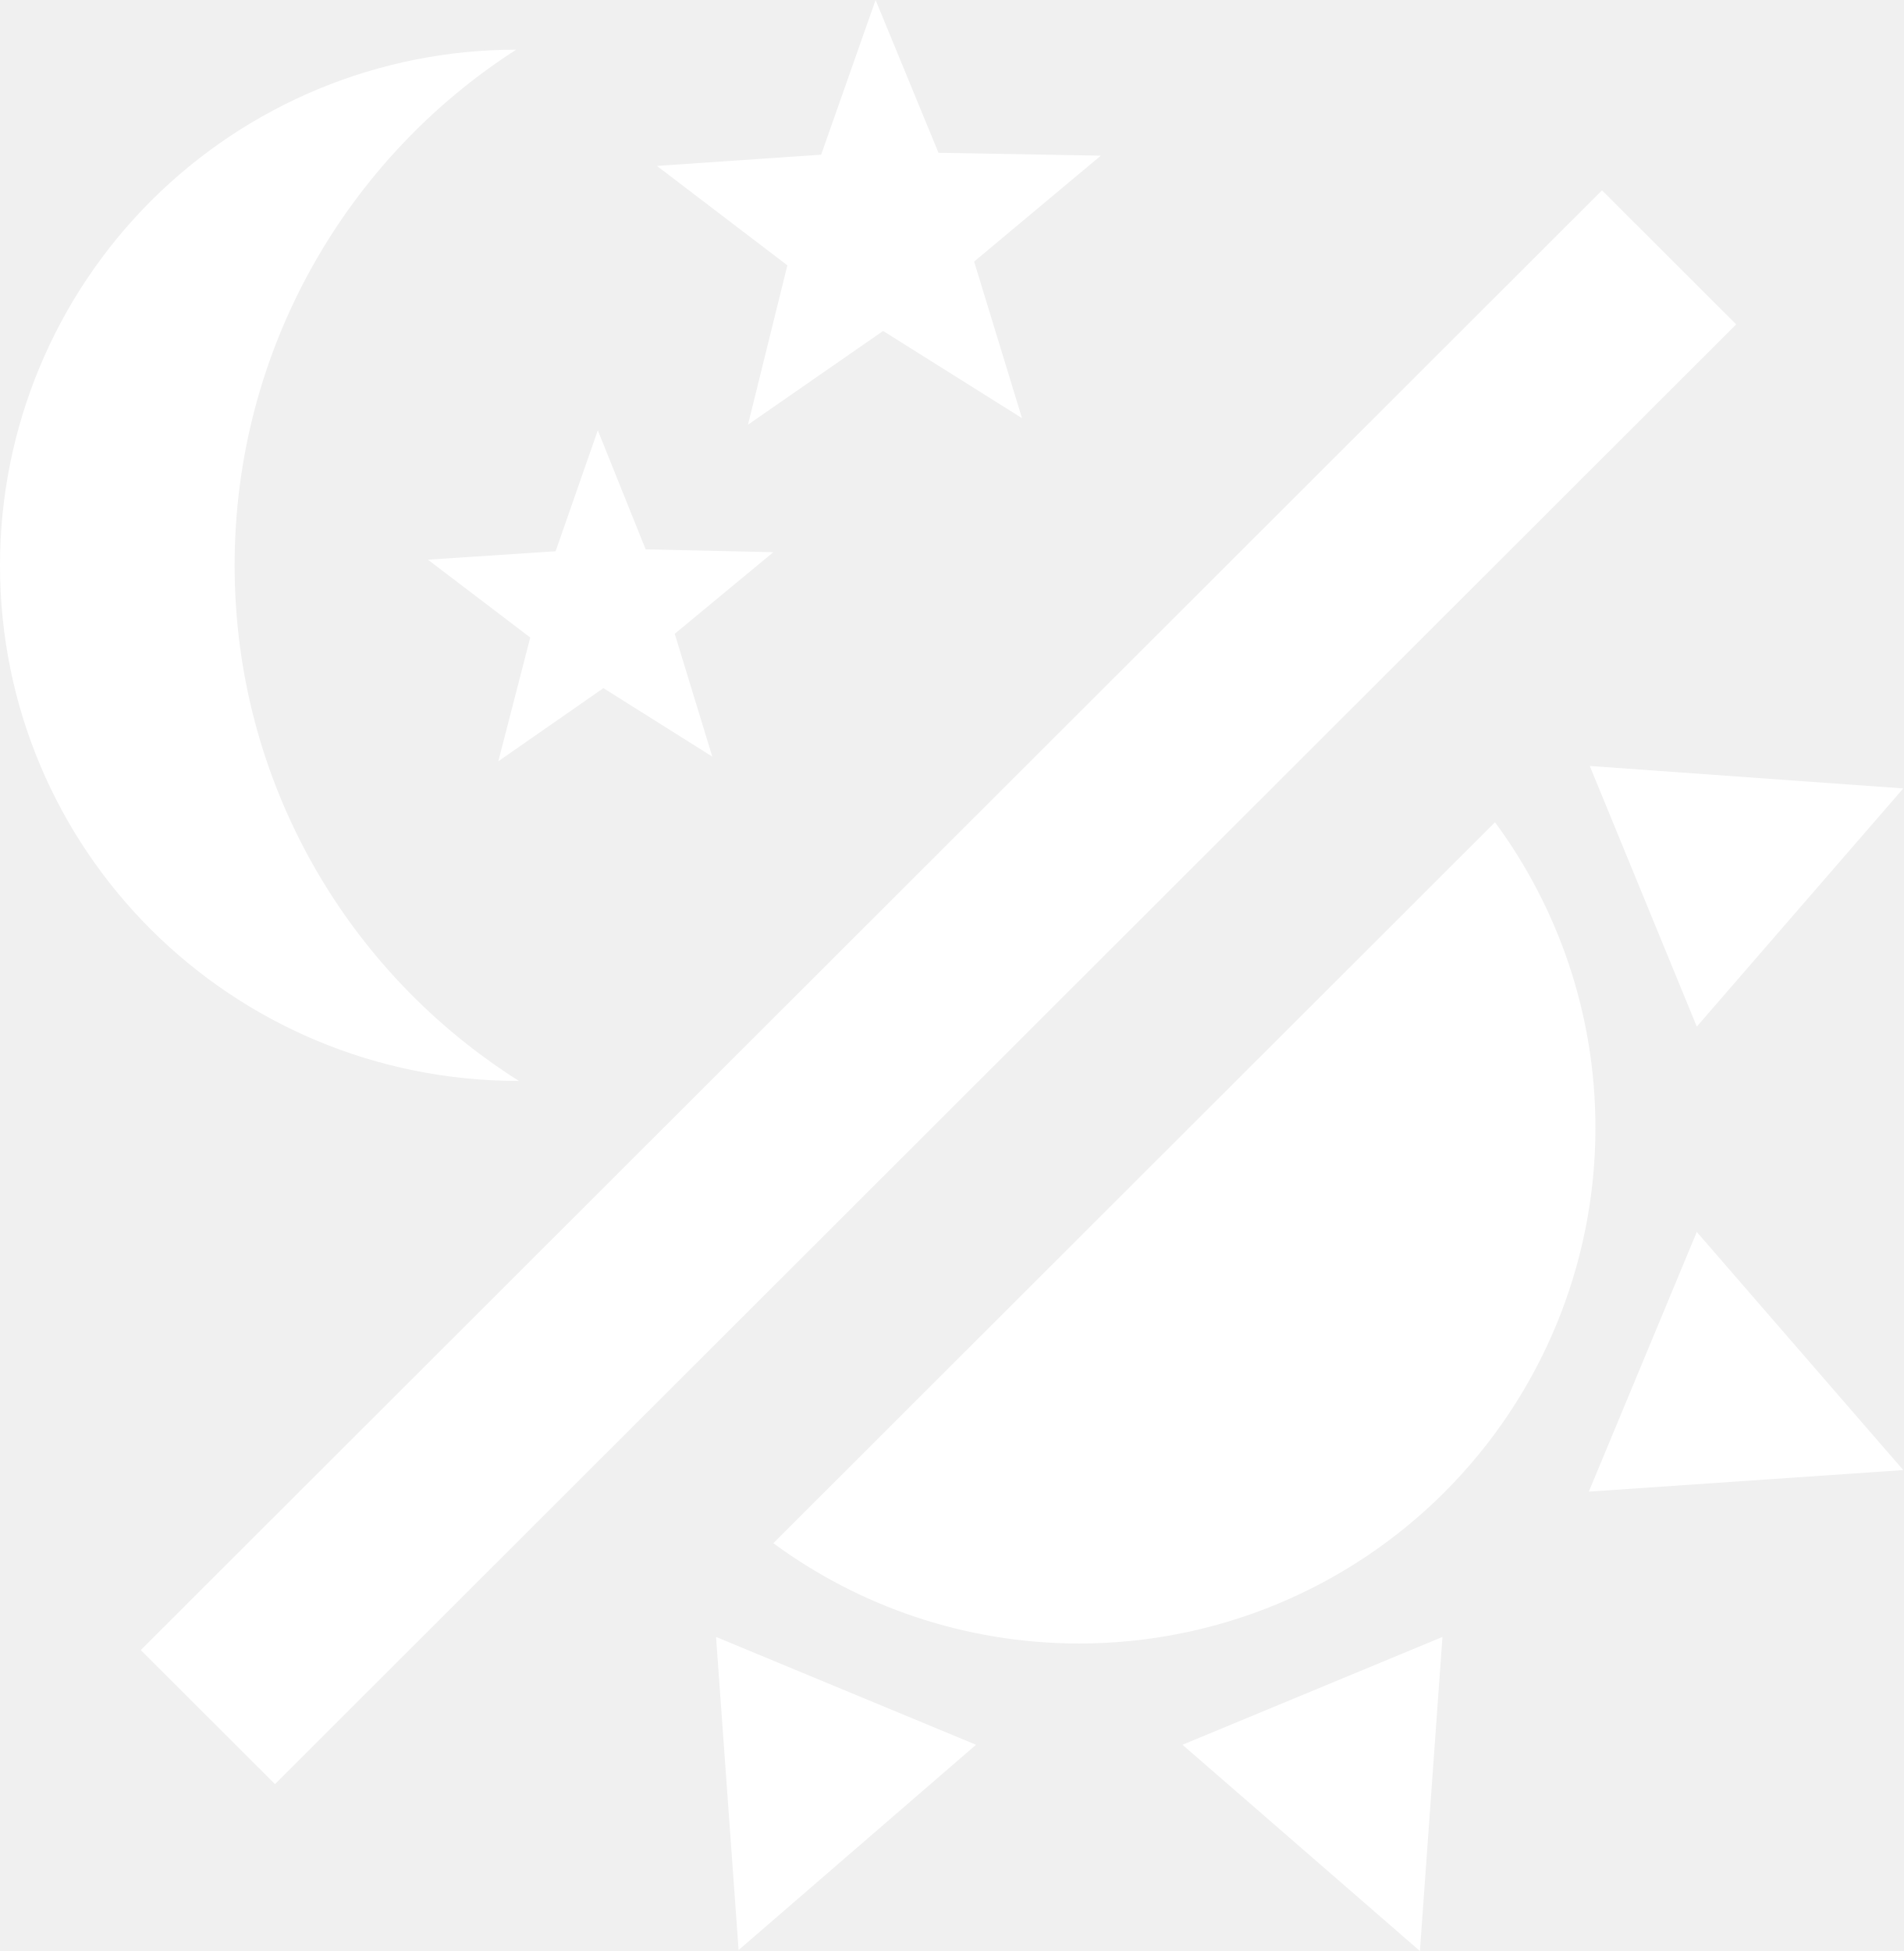
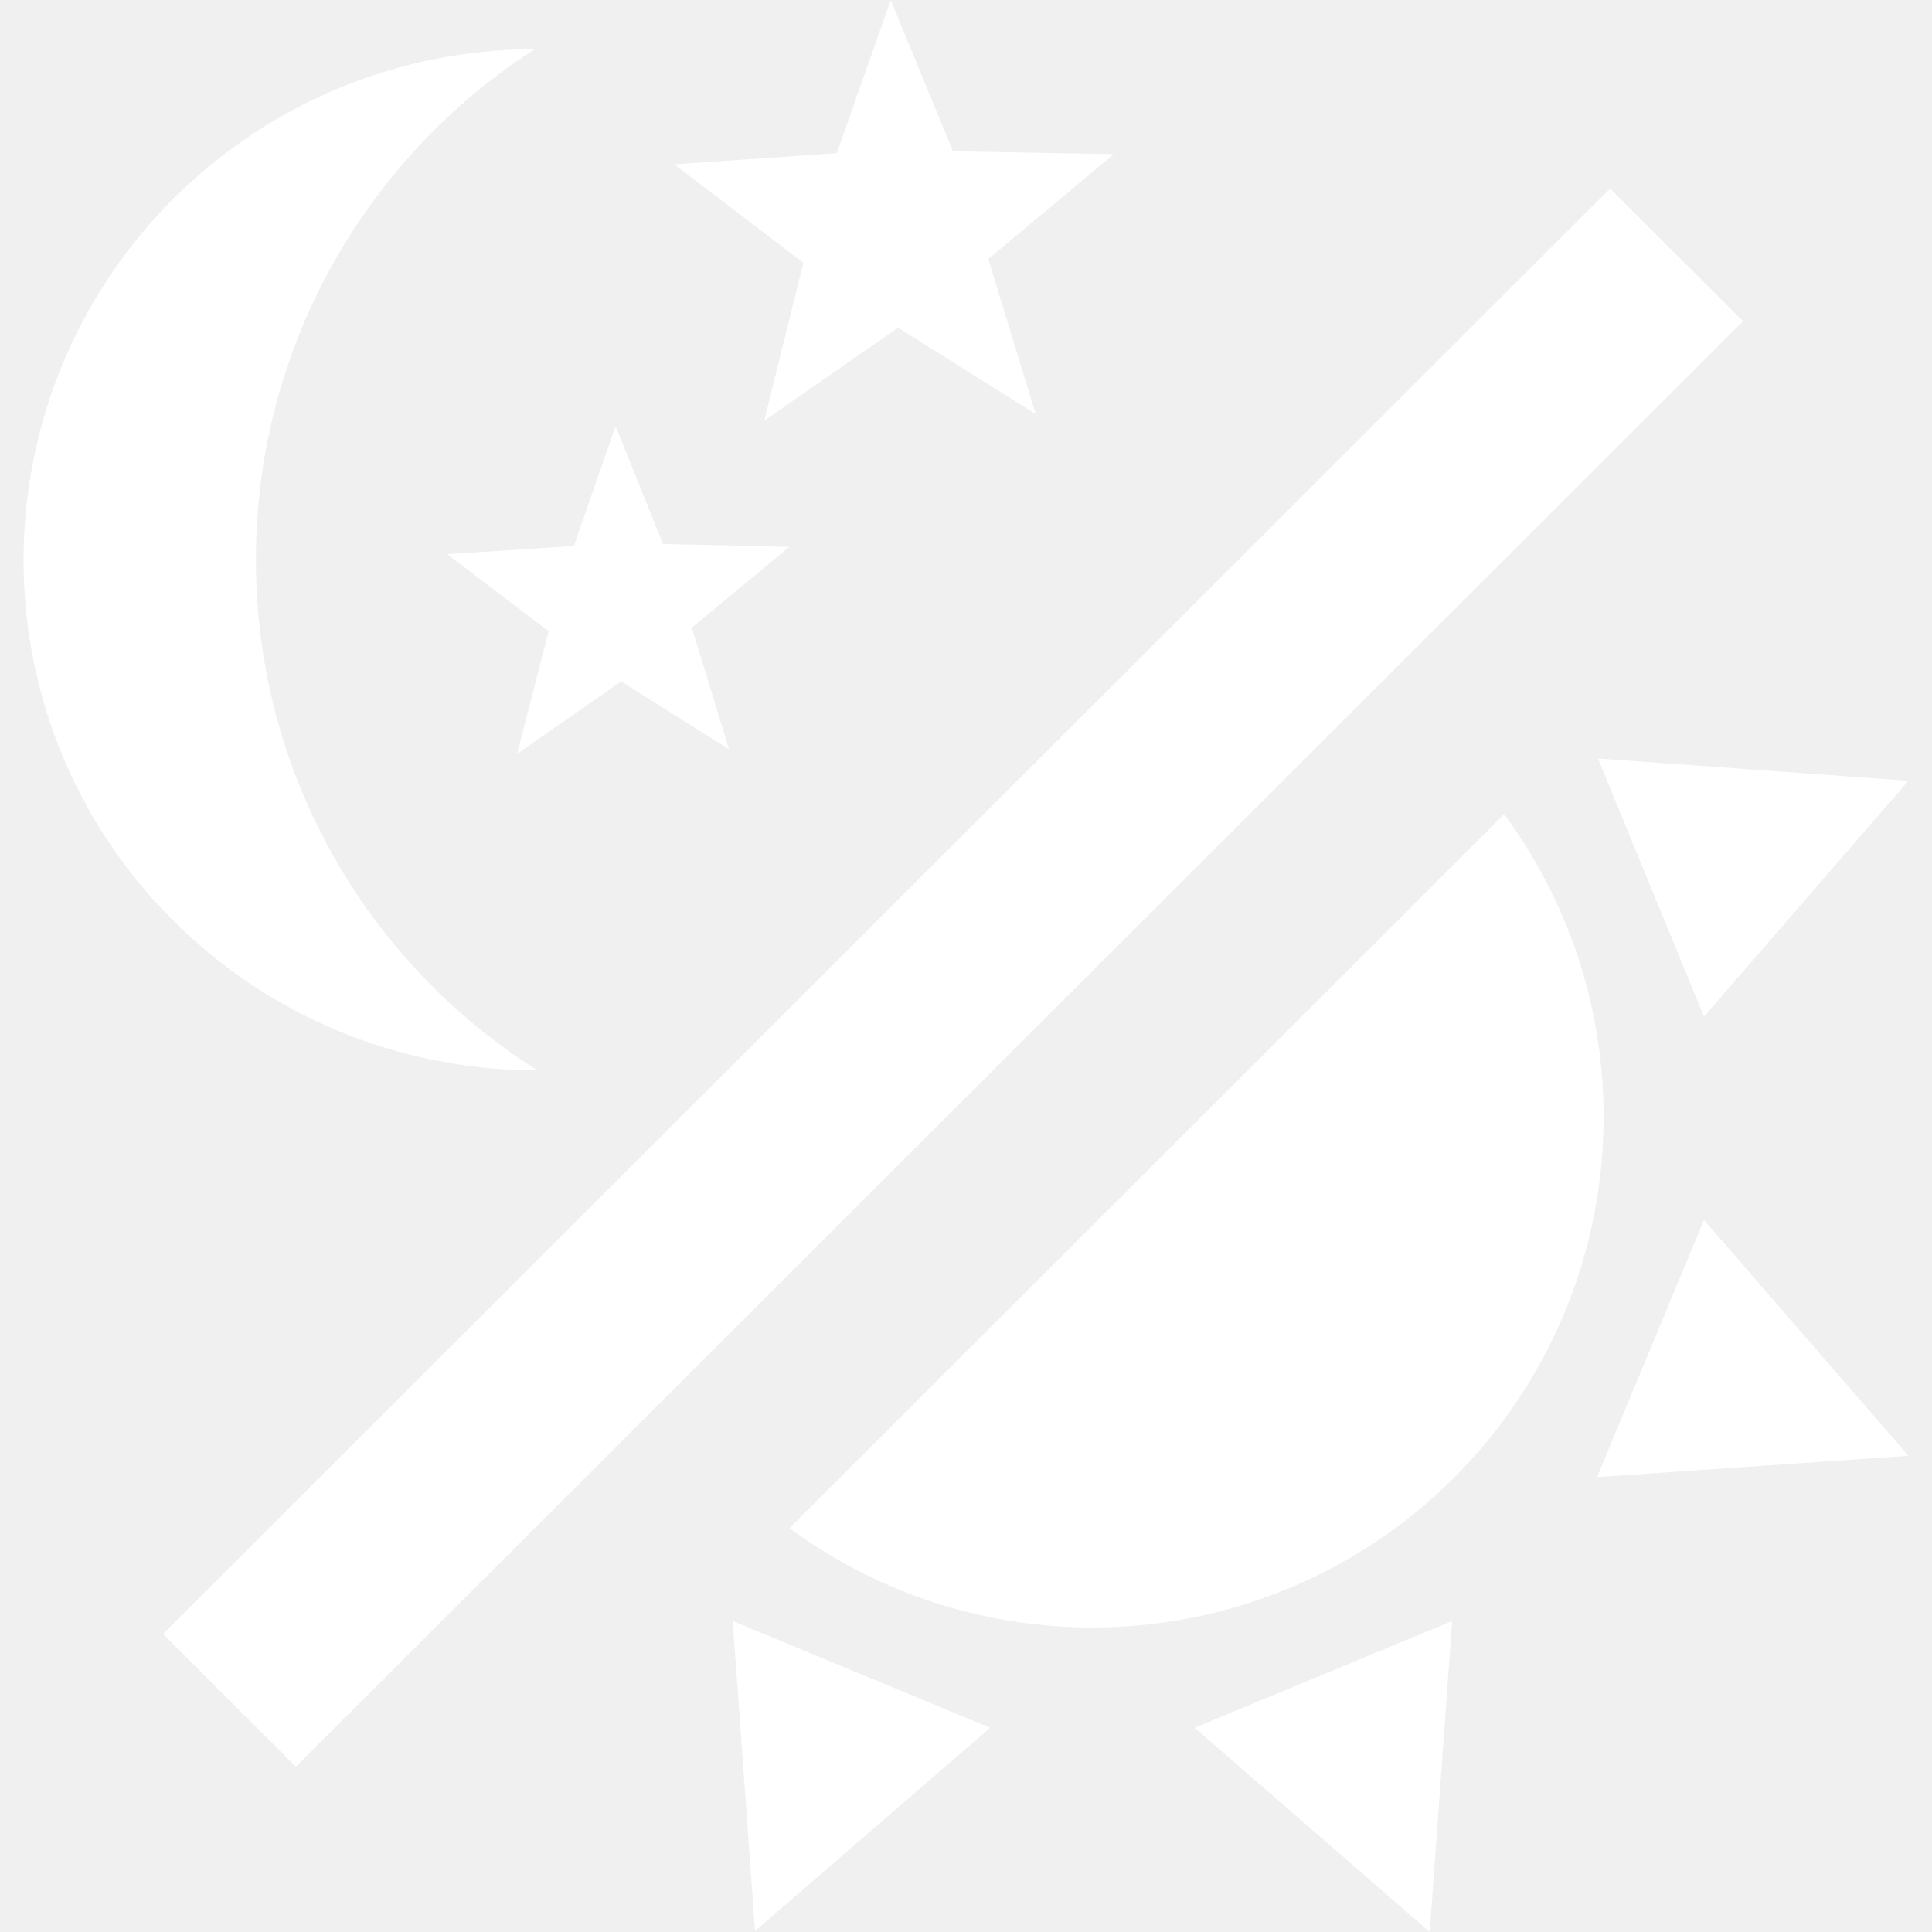
- <svg xmlns="http://www.w3.org/2000/svg" width="40" height="41" viewBox="0 0 40 41" fill="none">
+ <svg xmlns="http://www.w3.org/2000/svg" width="30" height="30" viewBox="0 0 40 41" fill="none">
  <path d="M33.531 23.702C33.531 26.576 32.388 29.332 30.353 31.364C28.319 33.396 25.559 34.538 22.682 34.538C20.276 34.538 18.047 33.75 16.253 32.43L31.42 17.279C32.742 19.072 33.531 21.298 33.531 23.702Z" fill="white" />
  <path d="M33.392 31.346L35.661 25.889L40 30.893L33.392 31.346Z" fill="white" />
  <path d="M35.661 21.574L33.412 16.097L40 16.569L35.661 21.574Z" fill="white" />
  <path d="M24.852 36.666L30.316 34.4L29.842 41L24.852 36.666Z" fill="white" />
  <path d="M15.049 34.4L20.513 36.666L15.523 40.98L15.049 34.4Z" fill="white" />
  <path d="M33.669 4L36.489 6.817L5.779 37.493L2.959 34.676L33.669 4Z" fill="white" />
  <path fill-rule="evenodd" clip-rule="evenodd" d="M18.56 6.955L21.479 8.787L20.473 5.497L23.136 3.271L19.724 3.211L18.402 0L17.258 3.251L13.807 3.487L16.548 5.576L15.72 8.925L18.56 6.955ZM12.682 14.461L14.97 15.9L14.181 13.319L16.253 11.604L13.57 11.545L12.564 9.043L11.677 11.585L8.994 11.762L11.144 13.397L10.473 15.998L12.682 14.461Z" fill="white" />
  <path d="M10.848 1.044C7.318 3.31 4.931 7.309 4.931 11.88C4.931 16.451 7.318 20.451 10.907 22.716C4.852 22.716 0 17.87 0 11.88C0 9.006 1.143 6.25 3.177 4.218C5.212 2.186 7.971 1.044 10.848 1.044Z" fill="white" />
</svg>
